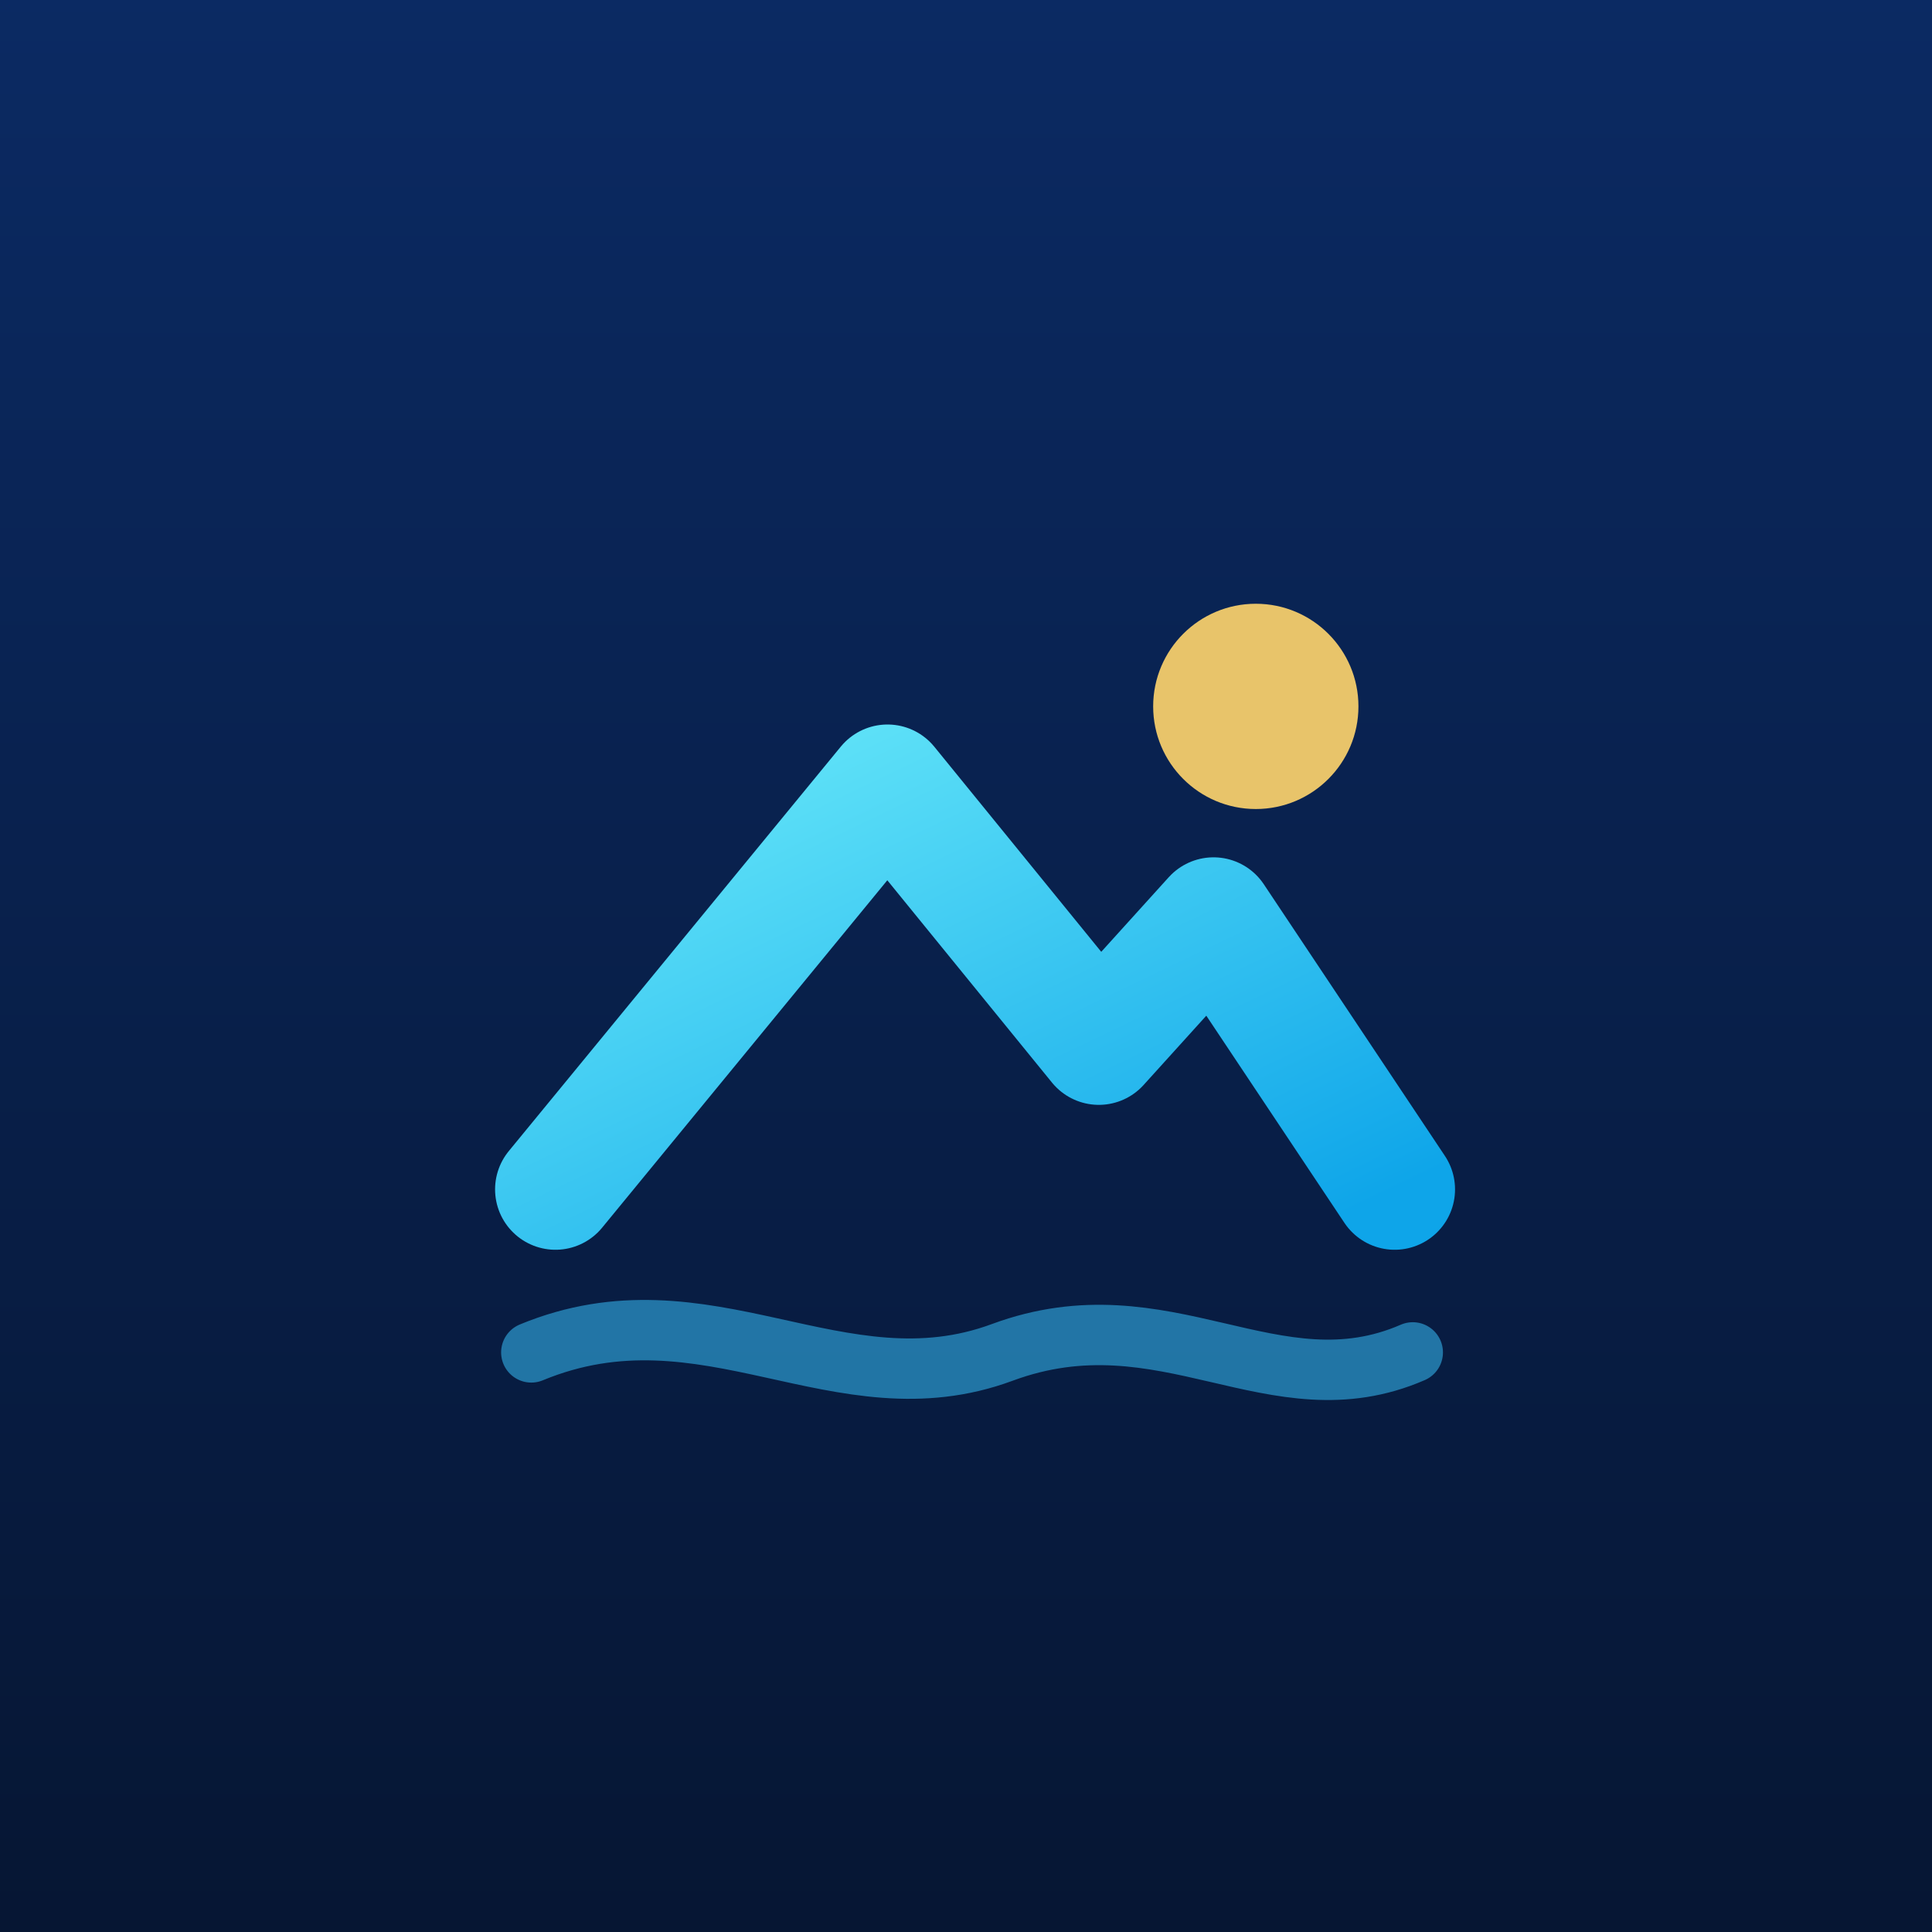
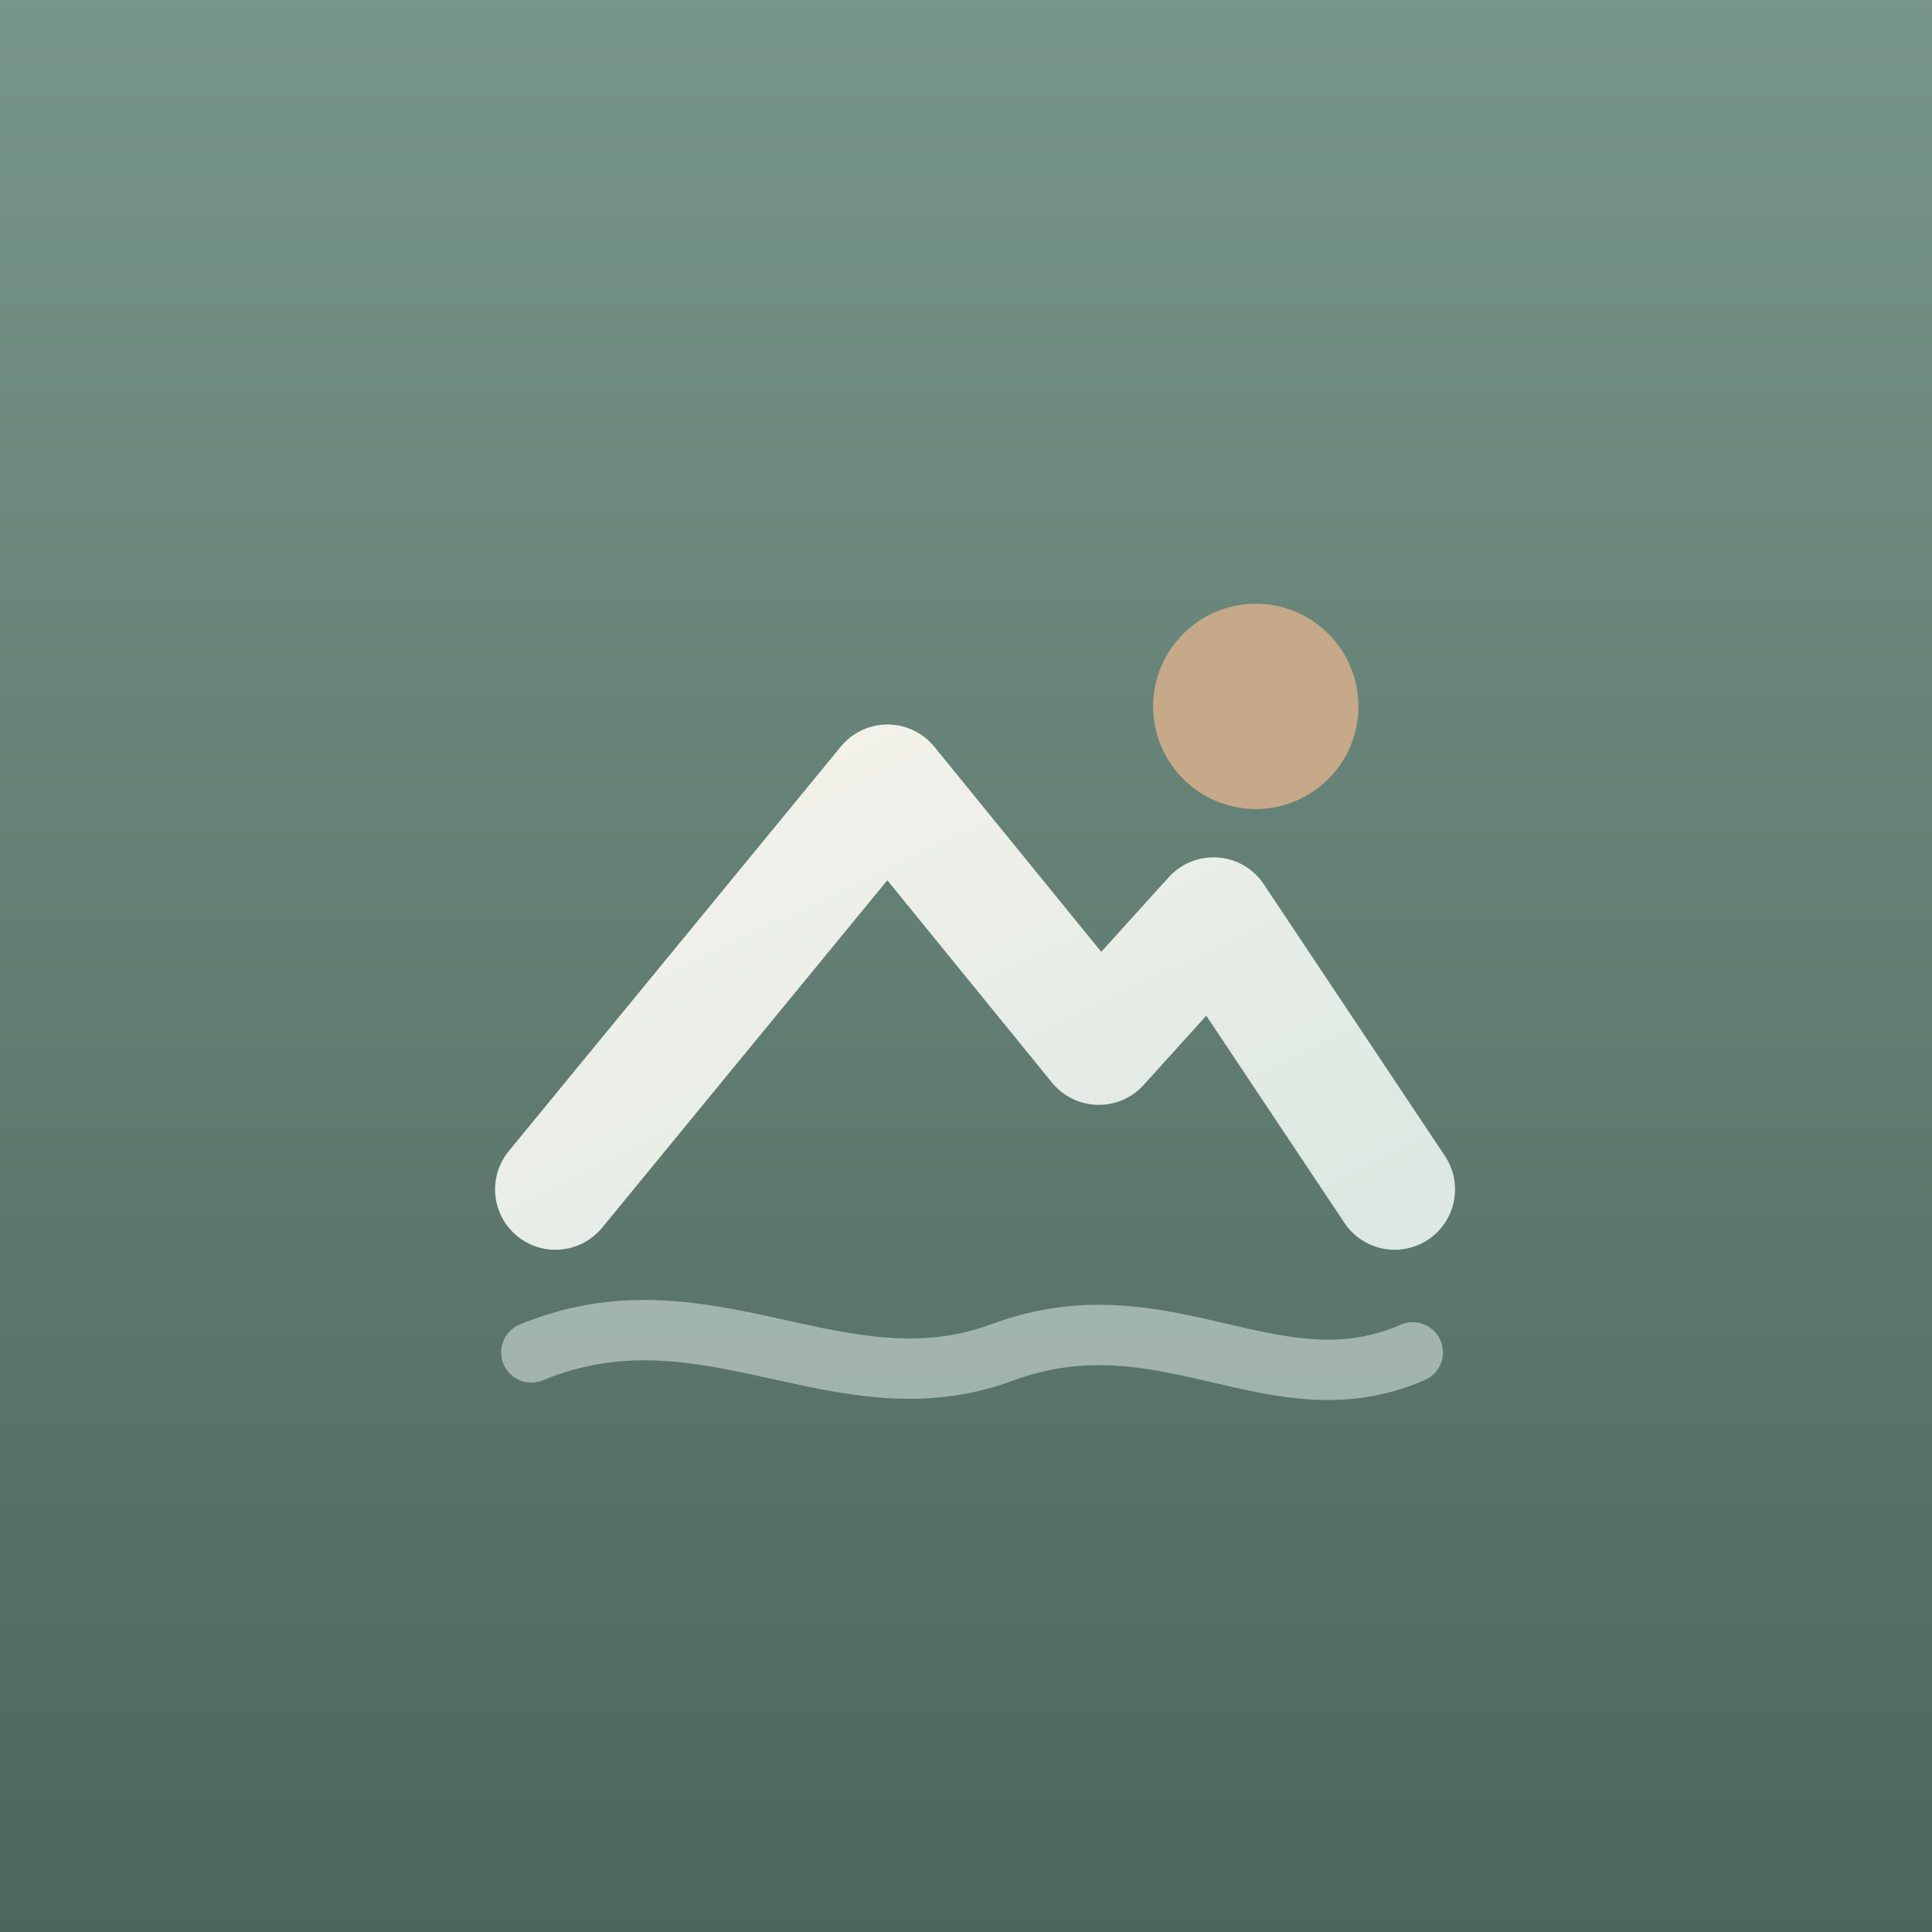
<svg xmlns="http://www.w3.org/2000/svg" viewBox="0 0 512 512">
  <defs>
    <linearGradient id="f" x1="0" y1="0" x2="0" y2="1">
-       <stop offset="0" stop-color="#0b2a63" />
-       <stop offset="1" stop-color="#061633" />
+       <stop offset="0" stop-color="#78958A" />
+       <stop offset="1" stop-color="#4D665C" />
    </linearGradient>
    <linearGradient id="c" x1="0" y1="0" x2="1" y2="1">
-       <stop offset="0" stop-color="#67e8f9" />
-       <stop offset="1" stop-color="#0ea5e9" />
+       <stop offset="0" stop-color="#F5F3EC" />
+       <stop offset="1" stop-color="#DCE8E1" />
    </linearGradient>
  </defs>
  <rect width="512" height="512" rx="0" fill="url(#f)" />
  <g transform="translate(51.2 51.2) scale(.8)">
-     <circle cx="352" cy="170" r="34" fill="#e8c46a" />
+     <circle cx="352" cy="170" r="34" fill="#C5A989" />
    <path d="M120 330 L230 196 L300 282 L338 240 L398 330" fill="none" stroke="url(#c)" stroke-width="40" stroke-linecap="round" stroke-linejoin="round" />
-     <path d="M112 384 C170 360 214 404 268 384 C322 364 358 404 404 384" fill="none" stroke="#38bdf8" stroke-opacity=".55" stroke-width="20" stroke-linecap="round" />
+     <path d="M112 384 C170 360 214 404 268 384 C322 364 358 404 404 384" fill="none" stroke="#DCE8E1" stroke-opacity=".55" stroke-width="20" stroke-linecap="round" />
  </g>
</svg>
